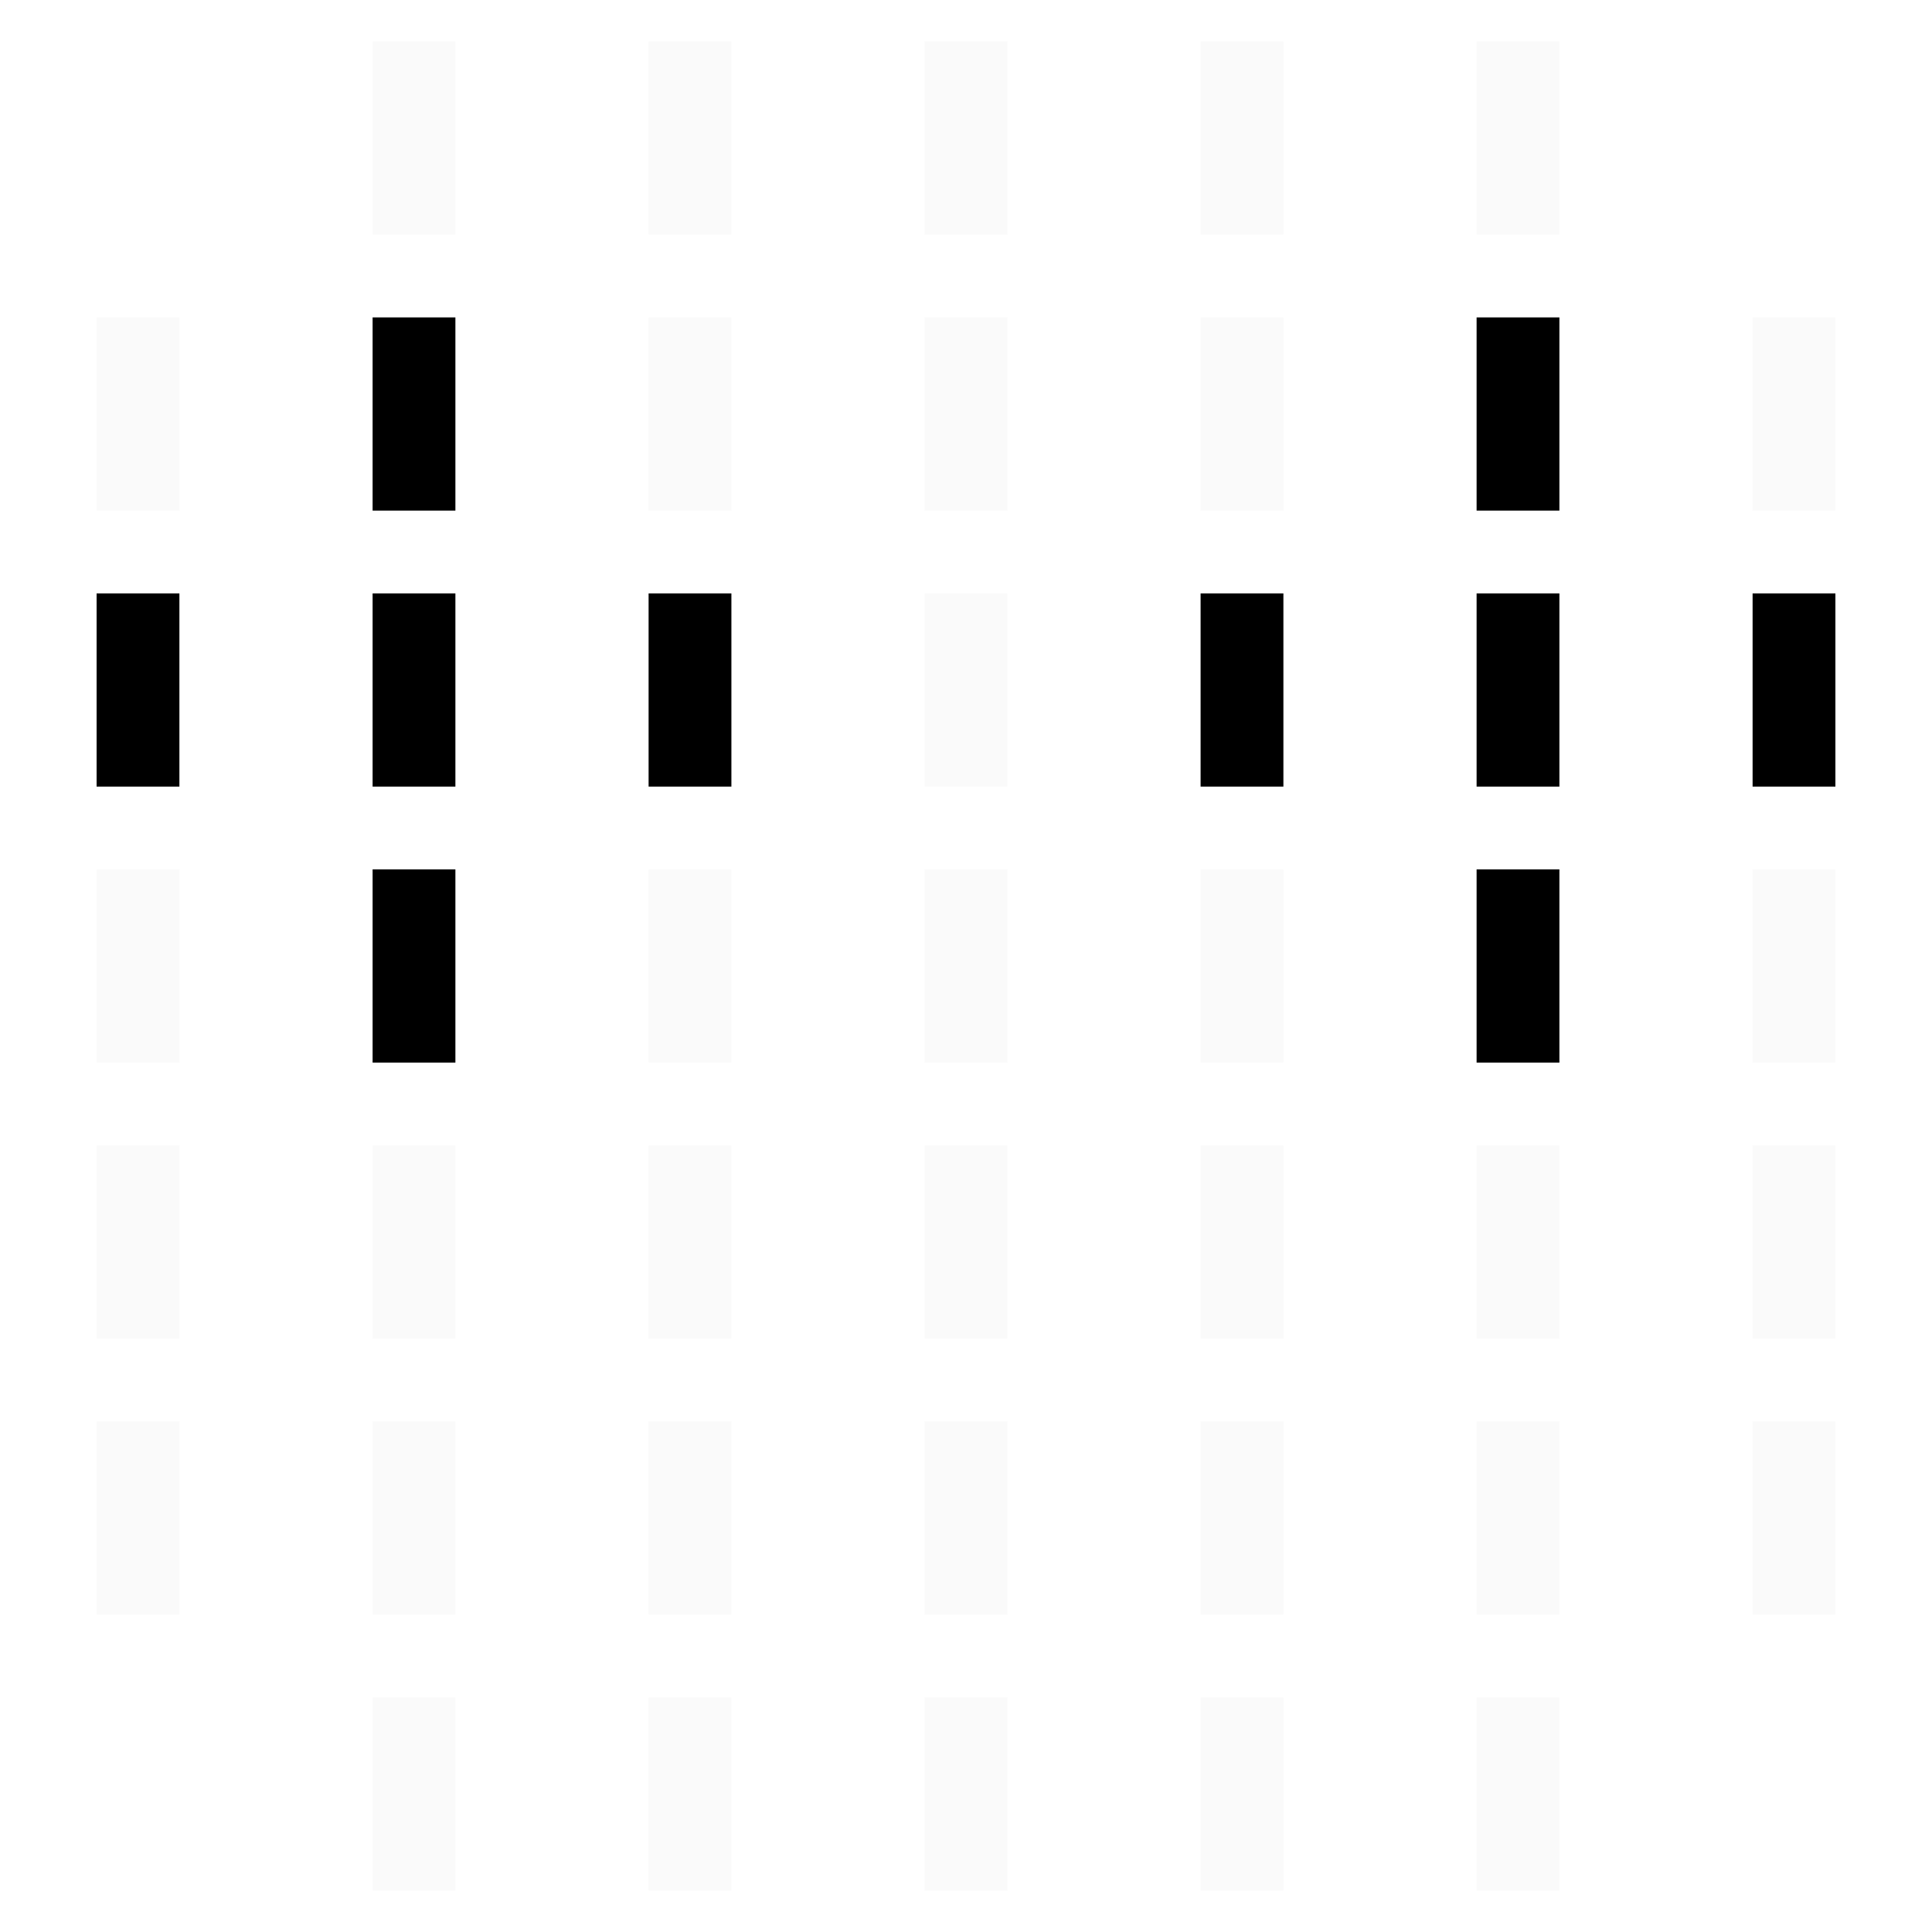
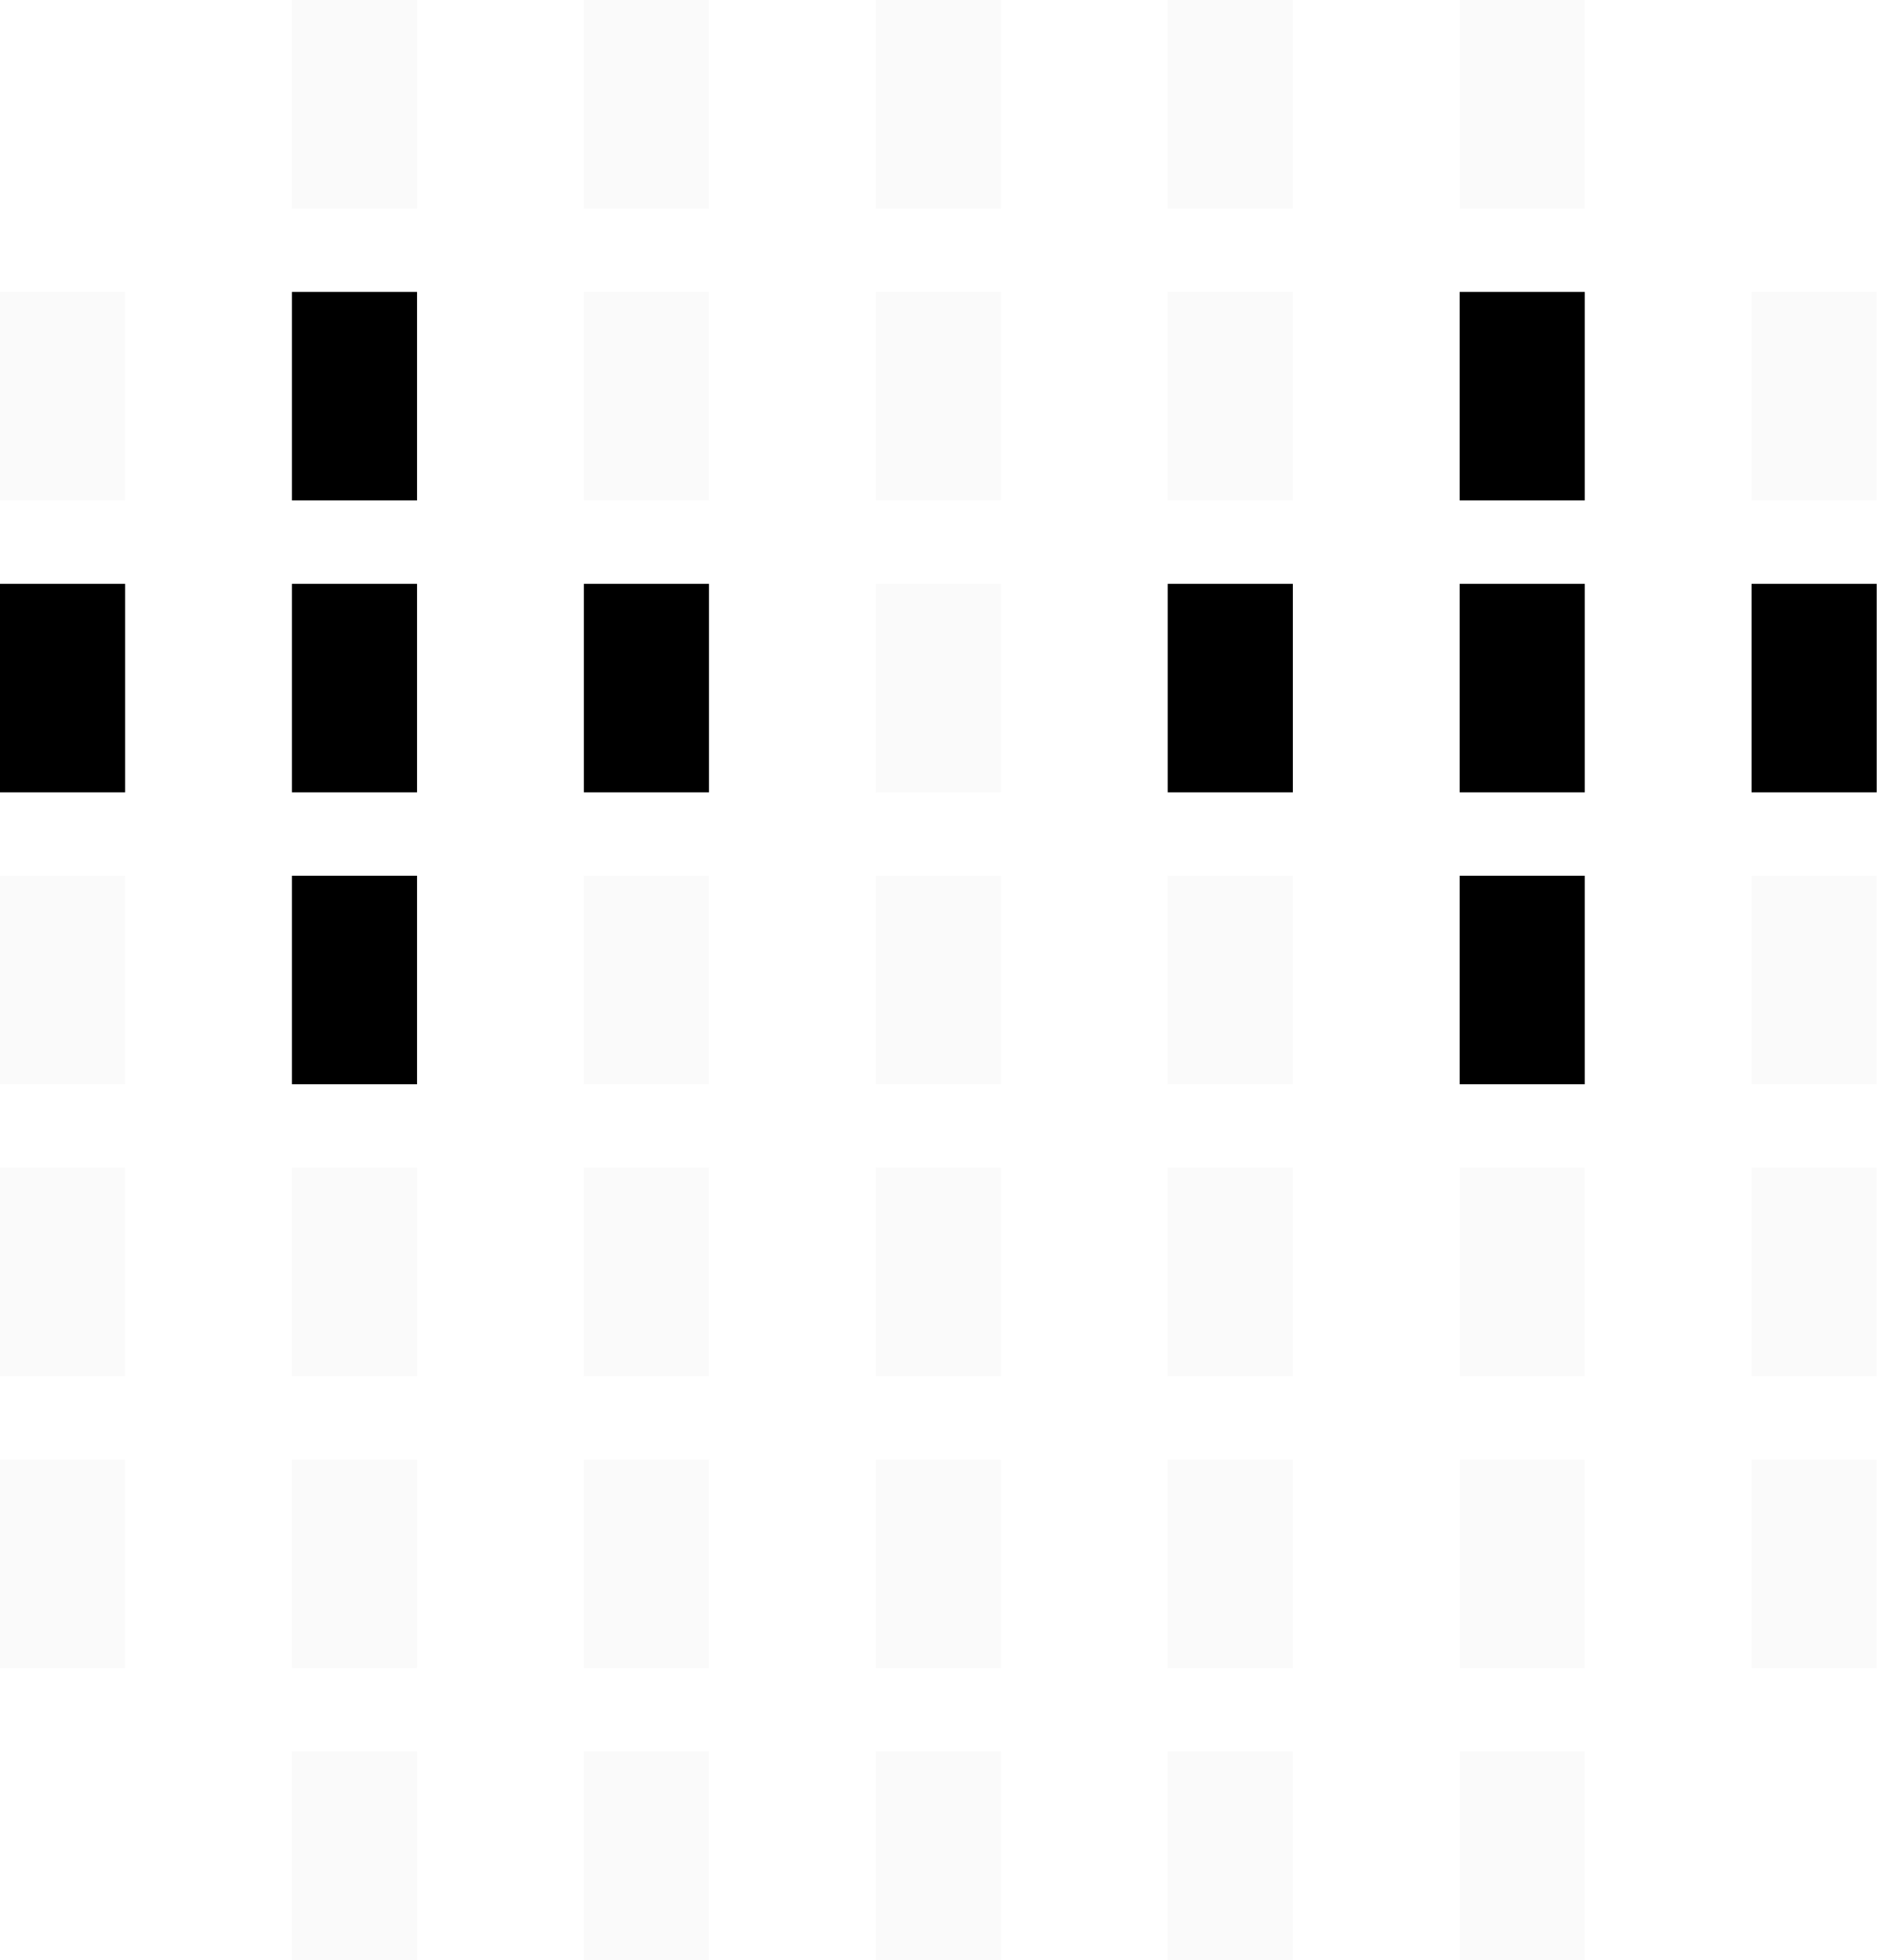
- <svg xmlns="http://www.w3.org/2000/svg" viewBox="0 0 70 70" width="70" height="70">
-   <rect x="13.5" y="1.5" width="3" height="7" fill="#cccccc" opacity="0.1" />
-   <rect x="23.5" y="1.5" width="3" height="7" fill="#cccccc" opacity="0.1" />
-   <rect x="33.5" y="1.5" width="3" height="7" fill="#cccccc" opacity="0.1" />
-   <rect x="43.5" y="1.5" width="3" height="7" fill="#cccccc" opacity="0.1" />
-   <rect x="53.5" y="1.5" width="3" height="7" fill="#cccccc" opacity="0.1" />
-   <rect x="3.5" y="11.5" width="3" height="7" fill="#cccccc" opacity="0.1" />
-   <rect x="13.5" y="11.5" width="3" height="7" fill="currentColor" />
-   <rect x="23.5" y="11.5" width="3" height="7" fill="#cccccc" opacity="0.1" />
-   <rect x="33.5" y="11.5" width="3" height="7" fill="#cccccc" opacity="0.1" />
-   <rect x="43.5" y="11.5" width="3" height="7" fill="#cccccc" opacity="0.1" />
-   <rect x="53.5" y="11.5" width="3" height="7" fill="currentColor" />
-   <rect x="63.5" y="11.5" width="3" height="7" fill="#cccccc" opacity="0.1" />
-   <rect x="3.5" y="21.5" width="3" height="7" fill="currentColor" />
-   <rect x="13.5" y="21.5" width="3" height="7" fill="currentColor" />
-   <rect x="23.5" y="21.5" width="3" height="7" fill="currentColor" />
-   <rect x="33.5" y="21.5" width="3" height="7" fill="#cccccc" opacity="0.1" />
-   <rect x="43.5" y="21.5" width="3" height="7" fill="currentColor" />
-   <rect x="53.5" y="21.5" width="3" height="7" fill="currentColor" />
-   <rect x="63.5" y="21.5" width="3" height="7" fill="currentColor" />
-   <rect x="3.5" y="31.5" width="3" height="7" fill="#cccccc" opacity="0.1" />
-   <rect x="13.5" y="31.5" width="3" height="7" fill="currentColor" />
-   <rect x="23.5" y="31.5" width="3" height="7" fill="#cccccc" opacity="0.1" />
-   <rect x="33.5" y="31.5" width="3" height="7" fill="#cccccc" opacity="0.1" />
-   <rect x="43.5" y="31.5" width="3" height="7" fill="#cccccc" opacity="0.1" />
-   <rect x="53.5" y="31.5" width="3" height="7" fill="currentColor" />
-   <rect x="63.5" y="31.5" width="3" height="7" fill="#cccccc" opacity="0.1" />
-   <rect x="3.5" y="41.5" width="3" height="7" fill="#cccccc" opacity="0.1" />
-   <rect x="13.5" y="41.5" width="3" height="7" fill="#cccccc" opacity="0.1" />
-   <rect x="23.5" y="41.5" width="3" height="7" fill="#cccccc" opacity="0.1" />
-   <rect x="33.5" y="41.5" width="3" height="7" fill="#cccccc" opacity="0.1" />
-   <rect x="43.5" y="41.5" width="3" height="7" fill="#cccccc" opacity="0.1" />
-   <rect x="53.5" y="41.5" width="3" height="7" fill="#cccccc" opacity="0.1" />
-   <rect x="63.5" y="41.5" width="3" height="7" fill="#cccccc" opacity="0.1" />
-   <rect x="3.5" y="51.5" width="3" height="7" fill="#cccccc" opacity="0.1" />
-   <rect x="13.5" y="51.5" width="3" height="7" fill="#cccccc" opacity="0.1" />
-   <rect x="23.5" y="51.5" width="3" height="7" fill="#cccccc" opacity="0.1" />
-   <rect x="33.5" y="51.5" width="3" height="7" fill="#cccccc" opacity="0.1" />
-   <rect x="43.5" y="51.5" width="3" height="7" fill="#cccccc" opacity="0.1" />
-   <rect x="53.5" y="51.5" width="3" height="7" fill="#cccccc" opacity="0.1" />
-   <rect x="63.5" y="51.5" width="3" height="7" fill="#cccccc" opacity="0.1" />
-   <rect x="13.5" y="61.5" width="3" height="7" fill="#cccccc" opacity="0.1" />
-   <rect x="23.5" y="61.5" width="3" height="7" fill="#cccccc" opacity="0.1" />
-   <rect x="33.5" y="61.5" width="3" height="7" fill="#cccccc" opacity="0.1" />
-   <rect x="43.5" y="61.5" width="3" height="7" fill="#cccccc" opacity="0.1" />
-   <rect x="53.5" y="61.5" width="3" height="7" fill="#cccccc" opacity="0.1" />
+ <svg xmlns="http://www.w3.org/2000/svg" viewBox="0 0 45 47" width="45" height="47">
+   <rect x="7" y="0" width="3" height="5" fill="#cccccc" opacity="0.1" />
+   <rect x="14" y="0" width="3" height="5" fill="#cccccc" opacity="0.1" />
+   <rect x="21" y="0" width="3" height="5" fill="#cccccc" opacity="0.1" />
+   <rect x="28" y="0" width="3" height="5" fill="#cccccc" opacity="0.1" />
+   <rect x="35" y="0" width="3" height="5" fill="#cccccc" opacity="0.1" />
+   <rect x="0" y="7" width="3" height="5" fill="#cccccc" opacity="0.1" />
+   <rect x="7" y="7" width="3" height="5" fill="currentColor" />
+   <rect x="14" y="7" width="3" height="5" fill="#cccccc" opacity="0.1" />
+   <rect x="21" y="7" width="3" height="5" fill="#cccccc" opacity="0.1" />
+   <rect x="28" y="7" width="3" height="5" fill="#cccccc" opacity="0.1" />
+   <rect x="35" y="7" width="3" height="5" fill="currentColor" />
+   <rect x="42" y="7" width="3" height="5" fill="#cccccc" opacity="0.1" />
+   <rect x="0" y="14" width="3" height="5" fill="currentColor" />
+   <rect x="7" y="14" width="3" height="5" fill="currentColor" />
+   <rect x="14" y="14" width="3" height="5" fill="currentColor" />
+   <rect x="21" y="14" width="3" height="5" fill="#cccccc" opacity="0.1" />
+   <rect x="28" y="14" width="3" height="5" fill="currentColor" />
+   <rect x="35" y="14" width="3" height="5" fill="currentColor" />
+   <rect x="42" y="14" width="3" height="5" fill="currentColor" />
+   <rect x="0" y="21" width="3" height="5" fill="#cccccc" opacity="0.1" />
+   <rect x="7" y="21" width="3" height="5" fill="currentColor" />
+   <rect x="14" y="21" width="3" height="5" fill="#cccccc" opacity="0.1" />
+   <rect x="21" y="21" width="3" height="5" fill="#cccccc" opacity="0.1" />
+   <rect x="28" y="21" width="3" height="5" fill="#cccccc" opacity="0.1" />
+   <rect x="35" y="21" width="3" height="5" fill="currentColor" />
+   <rect x="42" y="21" width="3" height="5" fill="#cccccc" opacity="0.1" />
+   <rect x="0" y="28" width="3" height="5" fill="#cccccc" opacity="0.1" />
+   <rect x="7" y="28" width="3" height="5" fill="#cccccc" opacity="0.1" />
+   <rect x="14" y="28" width="3" height="5" fill="#cccccc" opacity="0.1" />
+   <rect x="21" y="28" width="3" height="5" fill="#cccccc" opacity="0.1" />
+   <rect x="28" y="28" width="3" height="5" fill="#cccccc" opacity="0.1" />
+   <rect x="35" y="28" width="3" height="5" fill="#cccccc" opacity="0.1" />
+   <rect x="42" y="28" width="3" height="5" fill="#cccccc" opacity="0.1" />
+   <rect x="0" y="35" width="3" height="5" fill="#cccccc" opacity="0.1" />
+   <rect x="7" y="35" width="3" height="5" fill="#cccccc" opacity="0.1" />
+   <rect x="14" y="35" width="3" height="5" fill="#cccccc" opacity="0.1" />
+   <rect x="21" y="35" width="3" height="5" fill="#cccccc" opacity="0.1" />
+   <rect x="28" y="35" width="3" height="5" fill="#cccccc" opacity="0.1" />
+   <rect x="35" y="35" width="3" height="5" fill="#cccccc" opacity="0.1" />
+   <rect x="42" y="35" width="3" height="5" fill="#cccccc" opacity="0.1" />
+   <rect x="7" y="42" width="3" height="5" fill="#cccccc" opacity="0.1" />
+   <rect x="14" y="42" width="3" height="5" fill="#cccccc" opacity="0.1" />
+   <rect x="21" y="42" width="3" height="5" fill="#cccccc" opacity="0.1" />
+   <rect x="28" y="42" width="3" height="5" fill="#cccccc" opacity="0.1" />
+   <rect x="35" y="42" width="3" height="5" fill="#cccccc" opacity="0.1" />
</svg>
